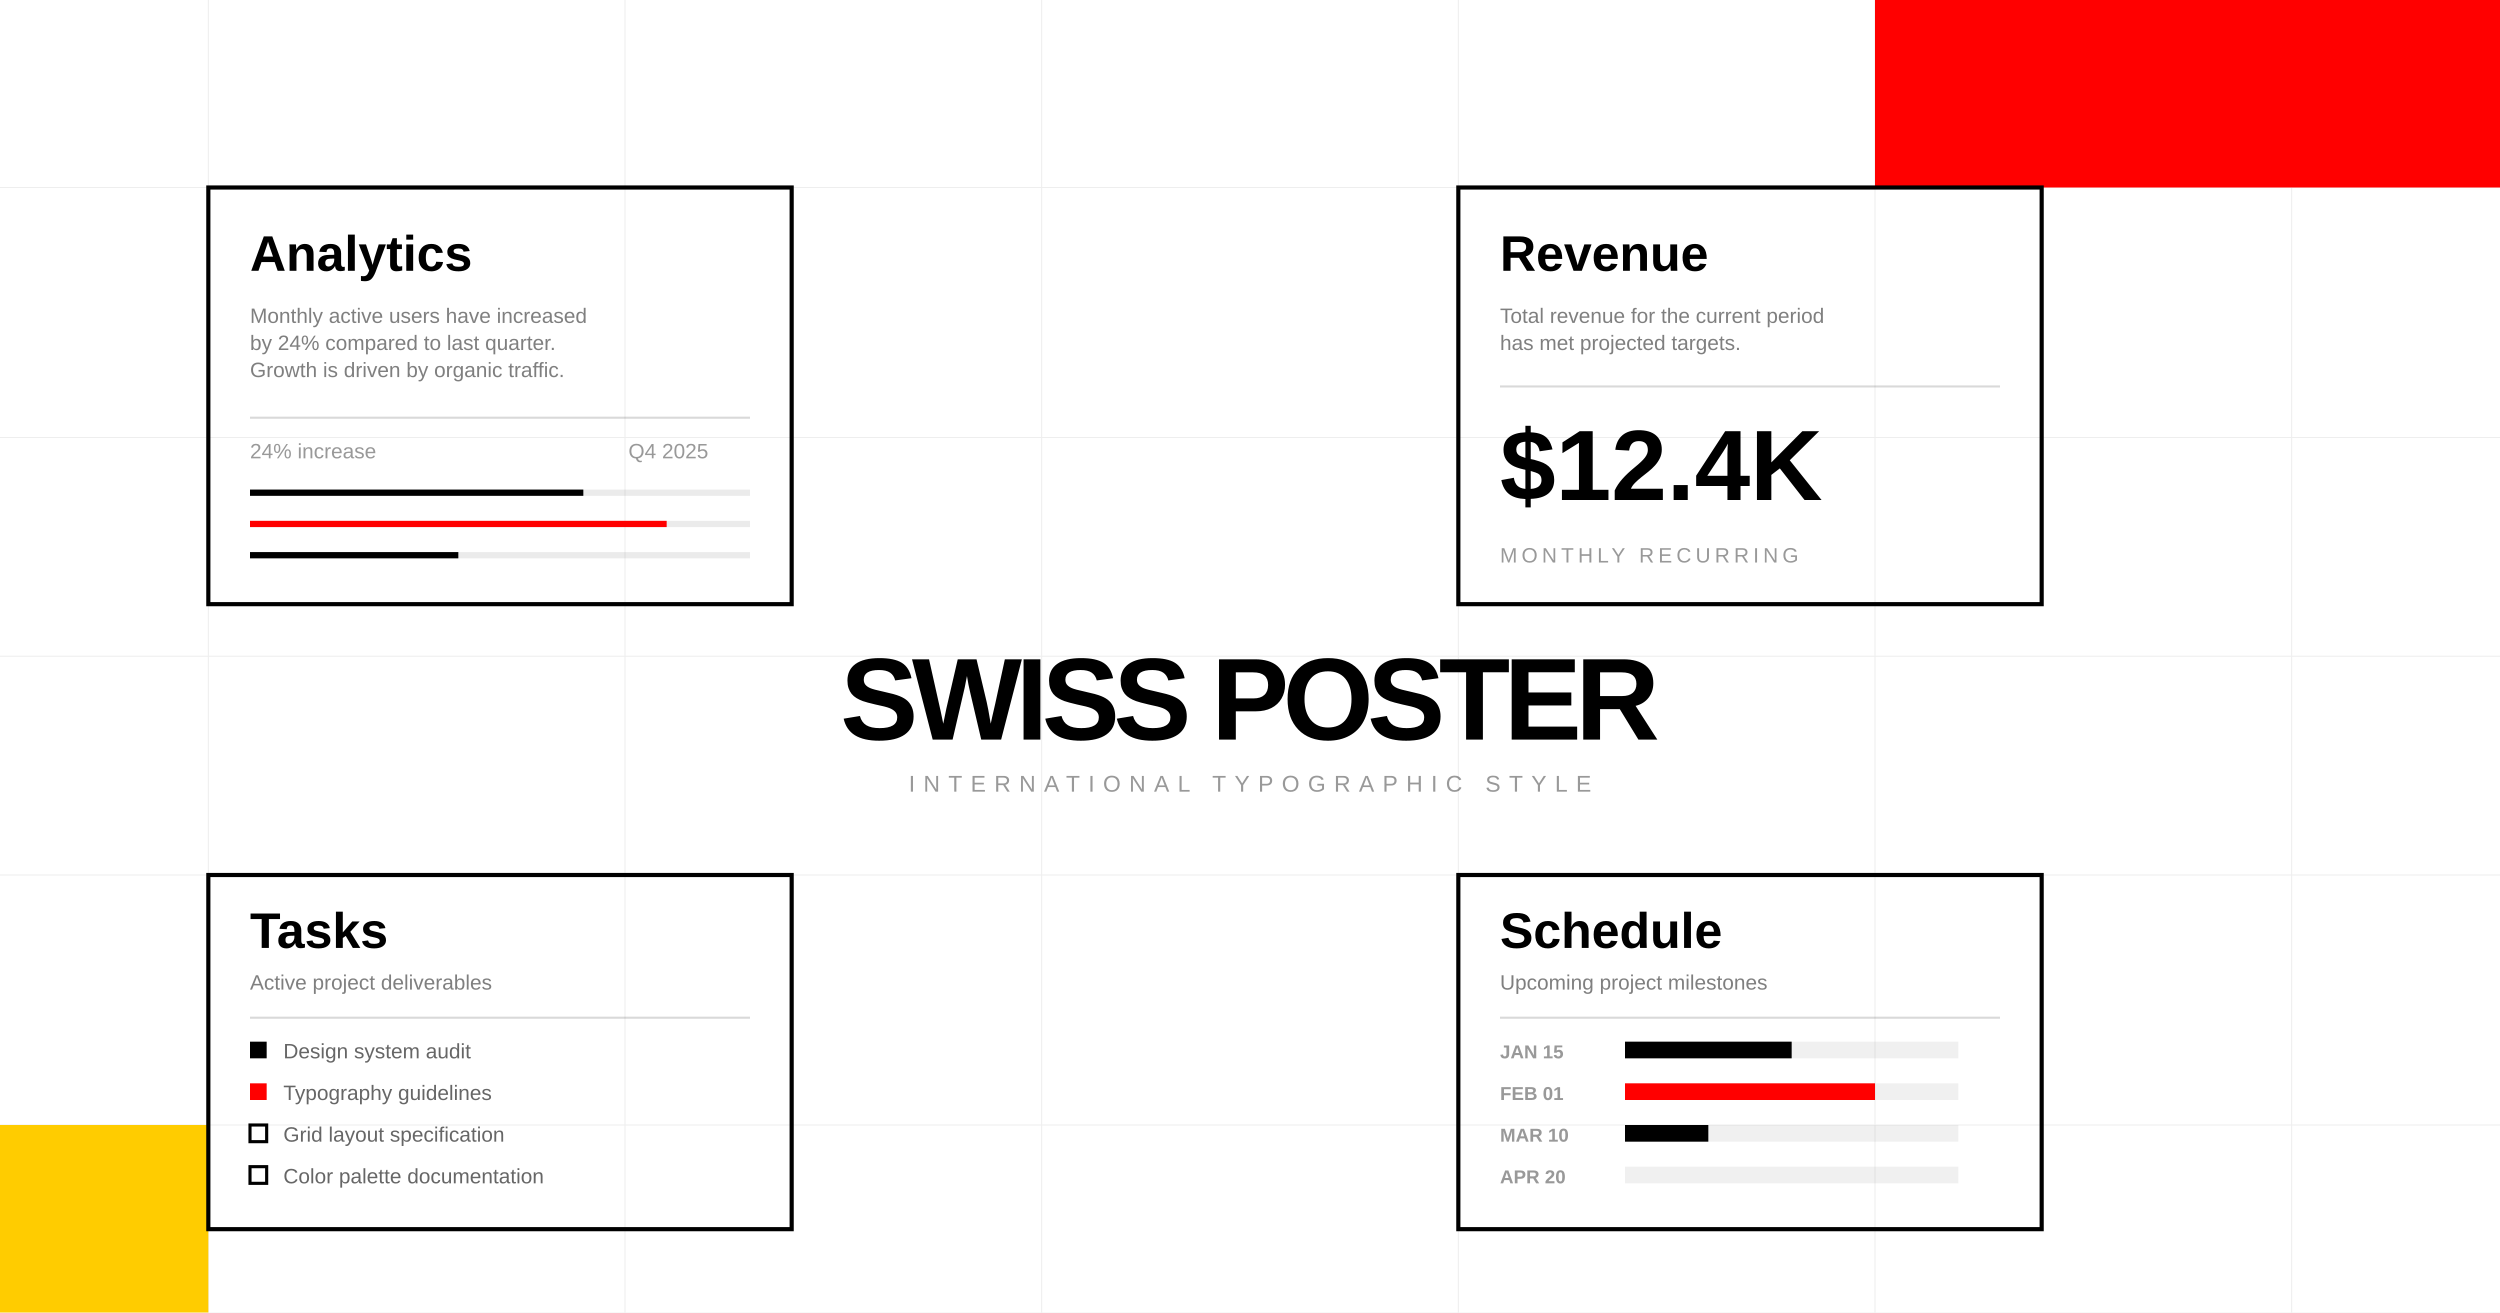
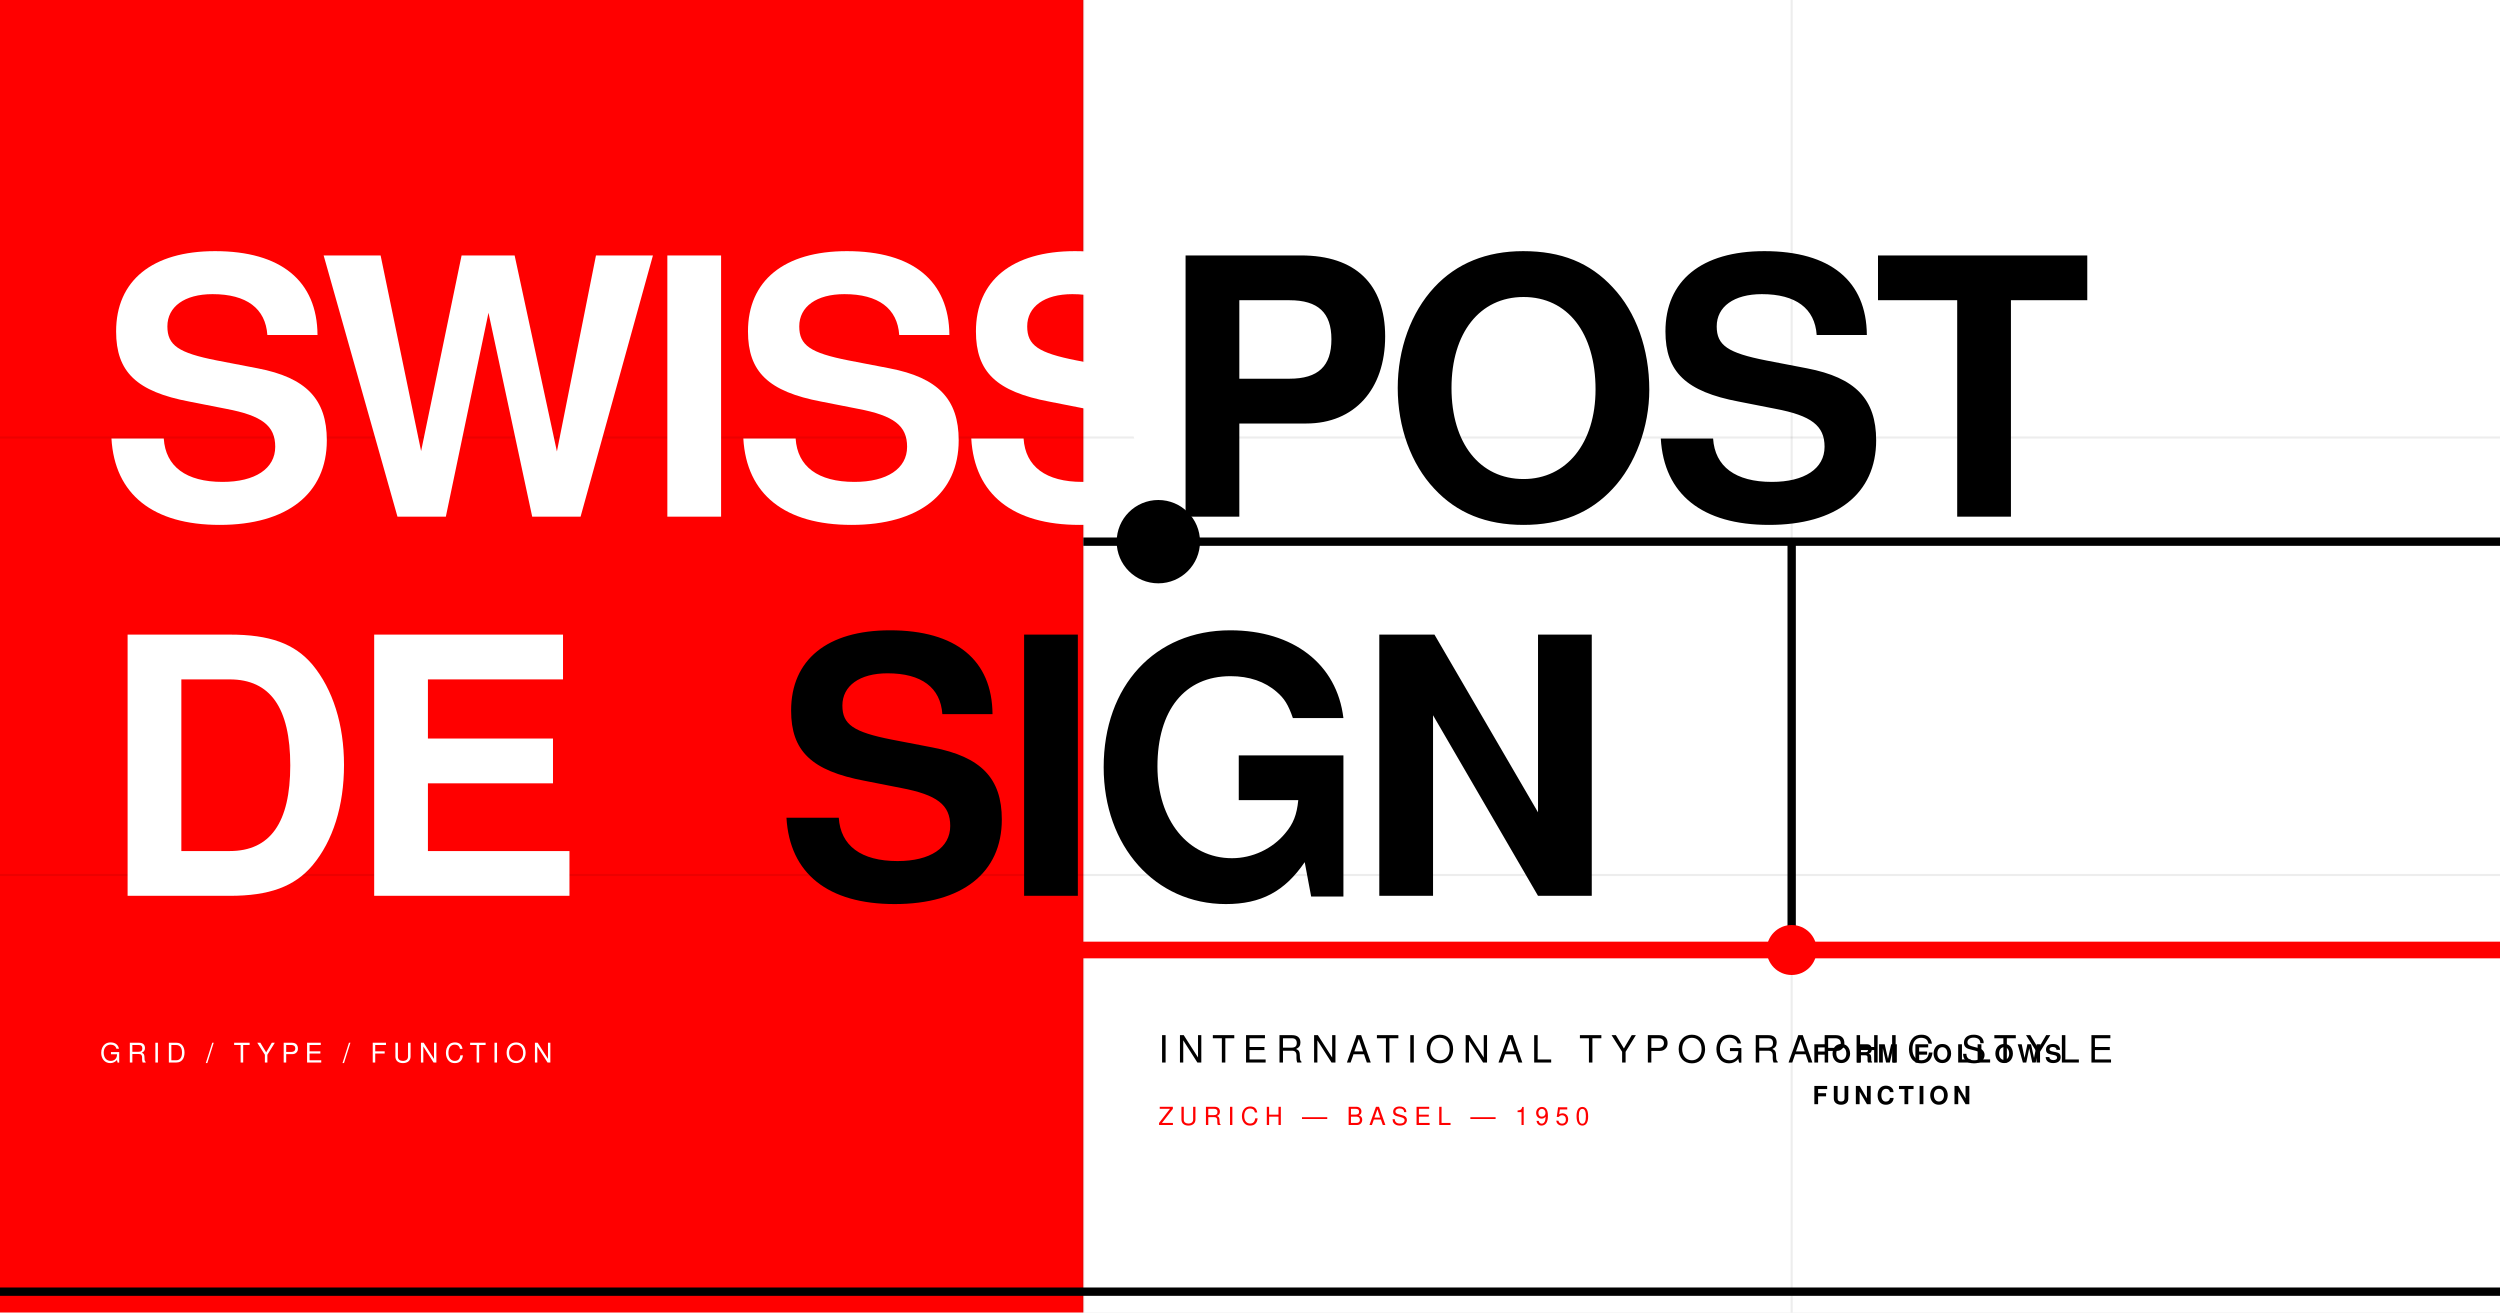
<svg xmlns="http://www.w3.org/2000/svg" viewBox="0 0 1200 630">
-   <path fill="#fff" d="M0 0h1200v630H0z" />
-   <g stroke="#000" stroke-width=".5" opacity=".07">
-     <path d="M100 0v630M300 0v630M500 0v630M700 0v630M900 0v630M1100 0v630M0 90h1200M0 210h1200M0 315h1200M0 420h1200M0 540h1200" />
-   </g>
-   <path fill="red" d="M900 0h300v90H900z" />
-   <path fill="#fc0" d="M0 540h100v90H0z" />
-   <path fill="none" stroke="#000" stroke-width="2" d="M100 90h280v200H100z" />
-   <text x="120" y="130" font-family="'Helvetica Neue', Arial, sans-serif" font-size="24" font-weight="900">Analytics</text>
-   <text x="120" y="155" font-family="'Helvetica Neue', Arial, sans-serif" font-size="10" opacity=".5">Monthly active users have increased</text>
-   <text x="120" y="168" font-family="'Helvetica Neue', Arial, sans-serif" font-size="10" opacity=".5">by 24% compared to last quarter.</text>
-   <text x="120" y="181" font-family="'Helvetica Neue', Arial, sans-serif" font-size="10" opacity=".5">Growth is driven by organic traffic.</text>
-   <path d="M120 200h240v1H120z" opacity=".15" />
-   <text x="120" y="220" font-family="'Helvetica Neue', Arial, sans-serif" font-size="10" opacity=".4">24% increase</text>
-   <text x="340" y="220" font-family="'Helvetica Neue', Arial, sans-serif" font-size="10" opacity=".4" text-anchor="end">Q4 2025</text>
-   <path d="M120 235h240v3H120z" opacity=".08" />
-   <path d="M120 235h160v3H120z" />
-   <path d="M120 250h240v3H120z" opacity=".08" />
-   <path fill="red" d="M120 250h200v3H120z" />
-   <path d="M120 265h240v3H120z" opacity=".08" />
-   <path d="M120 265h100v3H120z" />
-   <path fill="none" stroke="#000" stroke-width="2" d="M700 90h280v200H700z" />
-   <text x="720" y="130" font-family="'Helvetica Neue', Arial, sans-serif" font-size="24" font-weight="900">Revenue</text>
-   <text x="720" y="155" font-family="'Helvetica Neue', Arial, sans-serif" font-size="10" opacity=".5">Total revenue for the current period</text>
-   <text x="720" y="168" font-family="'Helvetica Neue', Arial, sans-serif" font-size="10" opacity=".5">has met projected targets.</text>
-   <path d="M720 185h240v1H720z" opacity=".15" />
-   <text x="720" y="240" font-family="'Helvetica Neue', Arial, sans-serif" font-size="48" font-weight="900">$12.4K</text>
-   <text x="720" y="270" font-family="'Helvetica Neue', Arial, sans-serif" font-size="10" letter-spacing="2" opacity=".4">MONTHLY RECURRING</text>
-   <path fill="none" stroke="#000" stroke-width="2" d="M100 420h280v170H100z" />
-   <text x="120" y="455" font-family="'Helvetica Neue', Arial, sans-serif" font-size="24" font-weight="900">Tasks</text>
-   <text x="120" y="475" font-family="'Helvetica Neue', Arial, sans-serif" font-size="10" opacity=".5">Active project deliverables</text>
-   <path d="M120 488h240v1H120z" opacity=".15" />
-   <path d="M120 500h8v8h-8z" />
-   <text x="136" y="508" font-family="'Helvetica Neue', Arial, sans-serif" font-size="10" opacity=".6">Design system audit</text>
-   <path fill="red" d="M120 520h8v8h-8z" />
-   <text x="136" y="528" font-family="'Helvetica Neue', Arial, sans-serif" font-size="10" opacity=".6">Typography guidelines</text>
-   <path fill="none" stroke="#000" stroke-width="1.5" d="M120 540h8v8h-8z" />
-   <text x="136" y="548" font-family="'Helvetica Neue', Arial, sans-serif" font-size="10" opacity=".6">Grid layout specification</text>
-   <path fill="none" stroke="#000" stroke-width="1.5" d="M120 560h8v8h-8z" />
-   <text x="136" y="568" font-family="'Helvetica Neue', Arial, sans-serif" font-size="10" opacity=".6">Color palette documentation</text>
-   <path fill="none" stroke="#000" stroke-width="2" d="M700 420h280v170H700z" />
-   <text x="720" y="455" font-family="'Helvetica Neue', Arial, sans-serif" font-size="24" font-weight="900">Schedule</text>
-   <text x="720" y="475" font-family="'Helvetica Neue', Arial, sans-serif" font-size="10" opacity=".5">Upcoming project milestones</text>
-   <path d="M720 488h240v1H720z" opacity=".15" />
-   <text x="720" y="508" font-family="'Helvetica Neue', Arial, sans-serif" font-size="9" font-weight="700" opacity=".4">JAN 15</text>
-   <path d="M780 500h160v8H780z" opacity=".06" />
-   <path d="M780 500h80v8h-80z" />
-   <text x="720" y="528" font-family="'Helvetica Neue', Arial, sans-serif" font-size="9" font-weight="700" opacity=".4">FEB 01</text>
-   <path d="M780 520h160v8H780z" opacity=".06" />
-   <path fill="red" d="M780 520h120v8H780z" />
-   <text x="720" y="548" font-family="'Helvetica Neue', Arial, sans-serif" font-size="9" font-weight="700" opacity=".4">MAR 10</text>
-   <path d="M780 540h160v8H780z" opacity=".06" />
-   <path d="M780 540h40v8h-40z" />
-   <text x="720" y="568" font-family="'Helvetica Neue', Arial, sans-serif" font-size="9" font-weight="700" opacity=".4">APR 20</text>
-   <path d="M780 560h160v8H780z" opacity=".06" />
-   <text x="600" y="355" font-family="'Helvetica Neue', Arial, sans-serif" font-size="56" font-weight="900" letter-spacing="-3" text-anchor="middle">SWISS POSTER</text>
-   <text x="600" y="380" font-family="'Helvetica Neue', Arial, sans-serif" font-size="11" letter-spacing="4" opacity=".4" text-anchor="middle">INTERNATIONAL TYPOGRAPHIC STYLE</text>
+   <rect width="1200" height="630" fill="#ffffff" />
+   <rect x="0" y="0" width="520" height="630" fill="#ff0000" />
+   <line x1="520" y1="0" x2="520" y2="630" stroke="#00000012" stroke-width="1" />
+   <line x1="0" y1="210" x2="1200" y2="210" stroke="#00000012" stroke-width="1" />
+   <line x1="0" y1="420" x2="1200" y2="420" stroke="#00000012" stroke-width="1" />
+   <line x1="860" y1="0" x2="860" y2="630" stroke="#00000012" stroke-width="1" />
+   <text x="48" y="248" font-family="'Helvetica Neue', Helvetica, Arial, sans-serif" font-size="172" font-weight="900" letter-spacing="-6" fill="#ffffff">SWISS</text>
+   <text x="556" y="248" font-family="'Helvetica Neue', Helvetica, Arial, sans-serif" font-size="172" font-weight="900" letter-spacing="-6" fill="#000000">POST</text>
+   <text x="48" y="430" font-family="'Helvetica Neue', Helvetica, Arial, sans-serif" font-size="172" font-weight="900" letter-spacing="-6" fill="#ffffff">DE</text>
+   <text x="372" y="430" font-family="'Helvetica Neue', Helvetica, Arial, sans-serif" font-size="172" font-weight="900" letter-spacing="-6" fill="#000000">SIGN</text>
+   <line x1="0" y1="456" x2="1200" y2="456" stroke="#ff0000" stroke-width="8" />
+   <line x1="520" y1="260" x2="1200" y2="260" stroke="#000000" stroke-width="4" />
+   <line x1="860" y1="260" x2="860" y2="456" stroke="#000000" stroke-width="4" />
+   <circle cx="556" cy="260" r="20" fill="#000000" />
+   <circle cx="860" cy="456" r="12" fill="#ff0000" />
+   <text x="556" y="510" font-family="'Helvetica Neue', Helvetica, Arial, sans-serif" font-size="18" font-weight="400" letter-spacing="4" fill="#000000">INTERNATIONAL TYPOGRAPHIC STYLE</text>
+   <text x="556" y="540" font-family="'Helvetica Neue', Helvetica, Arial, sans-serif" font-size="12" font-weight="400" letter-spacing="3" fill="#ff0000">ZURICH — BASEL — 1950</text>
+   <text x="870" y="510" font-family="'Helvetica Neue', Helvetica, Arial, sans-serif" font-size="12" font-weight="700" letter-spacing="2" fill="#000000">FORM FOLLOWS</text>
+   <text x="870" y="530" font-family="'Helvetica Neue', Helvetica, Arial, sans-serif" font-size="12" font-weight="700" letter-spacing="2" fill="#000000">FUNCTION</text>
+   <text x="48" y="510" font-family="'Helvetica Neue', Helvetica, Arial, sans-serif" font-size="13" font-weight="400" letter-spacing="3" fill="#ffffff">GRID  /  TYPE  /  FUNCTION</text>
+   <line x1="0" y1="620" x2="1200" y2="620" stroke="#000000" stroke-width="4" />
</svg>
